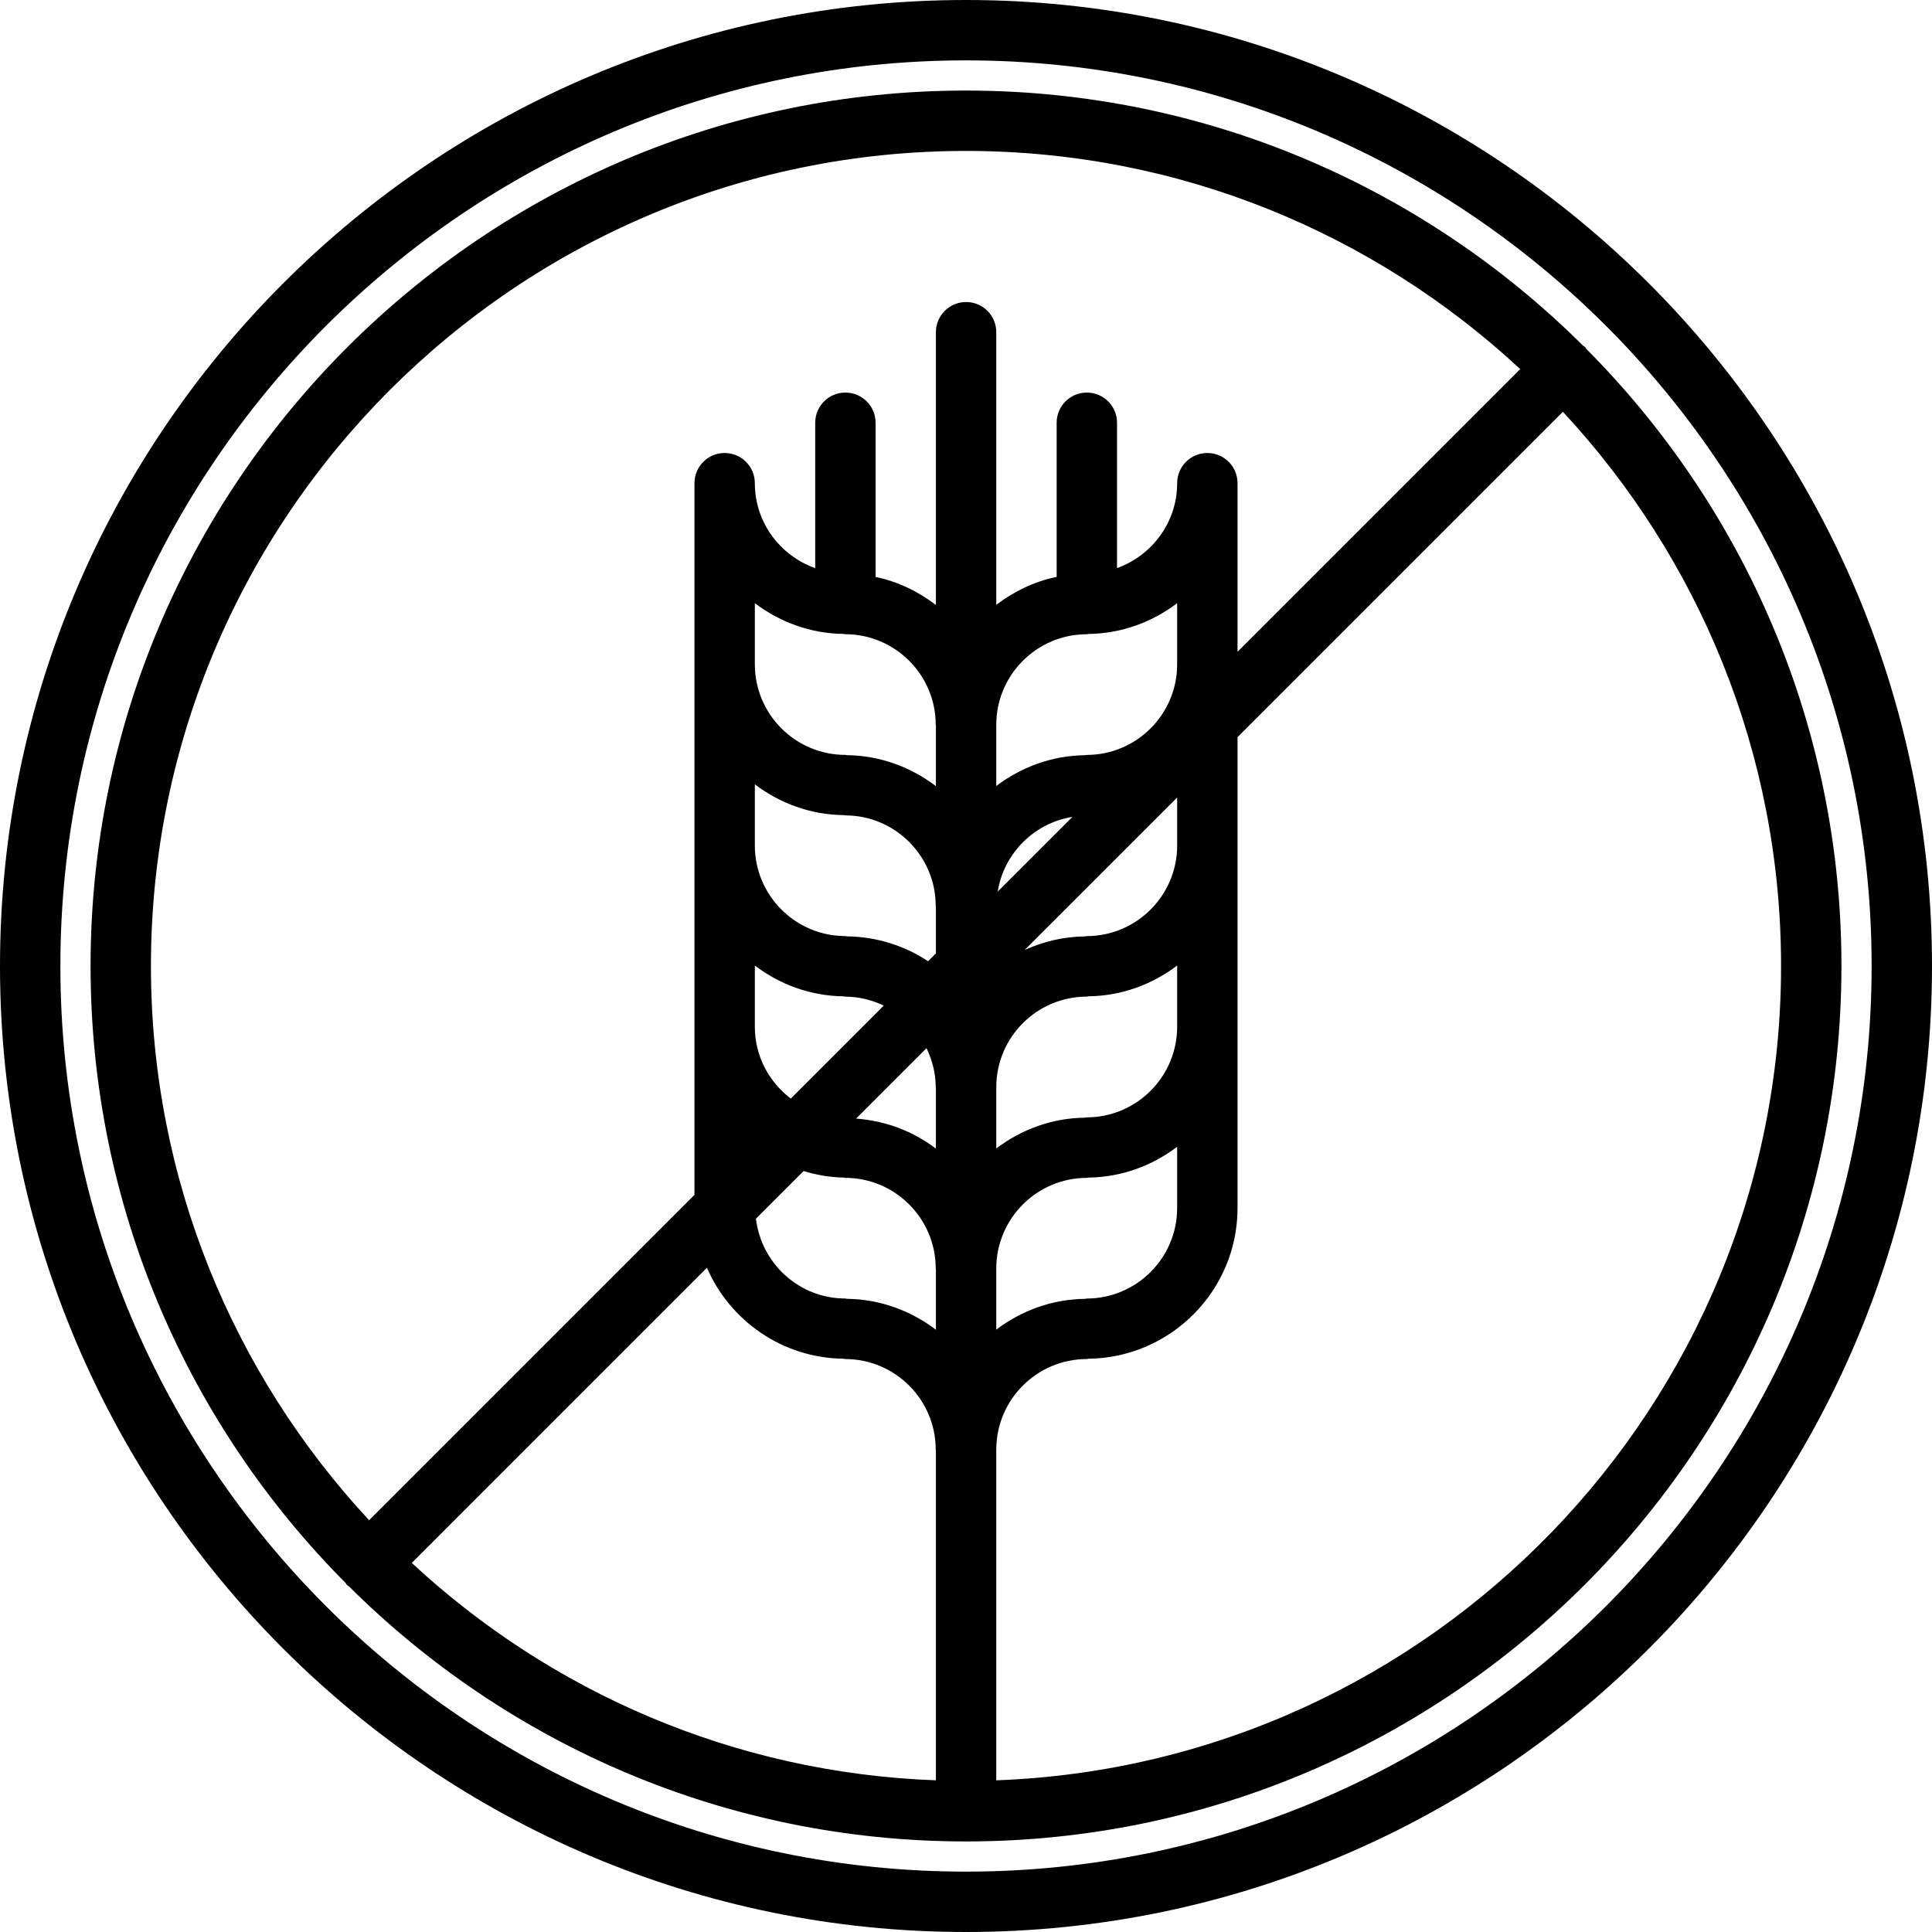
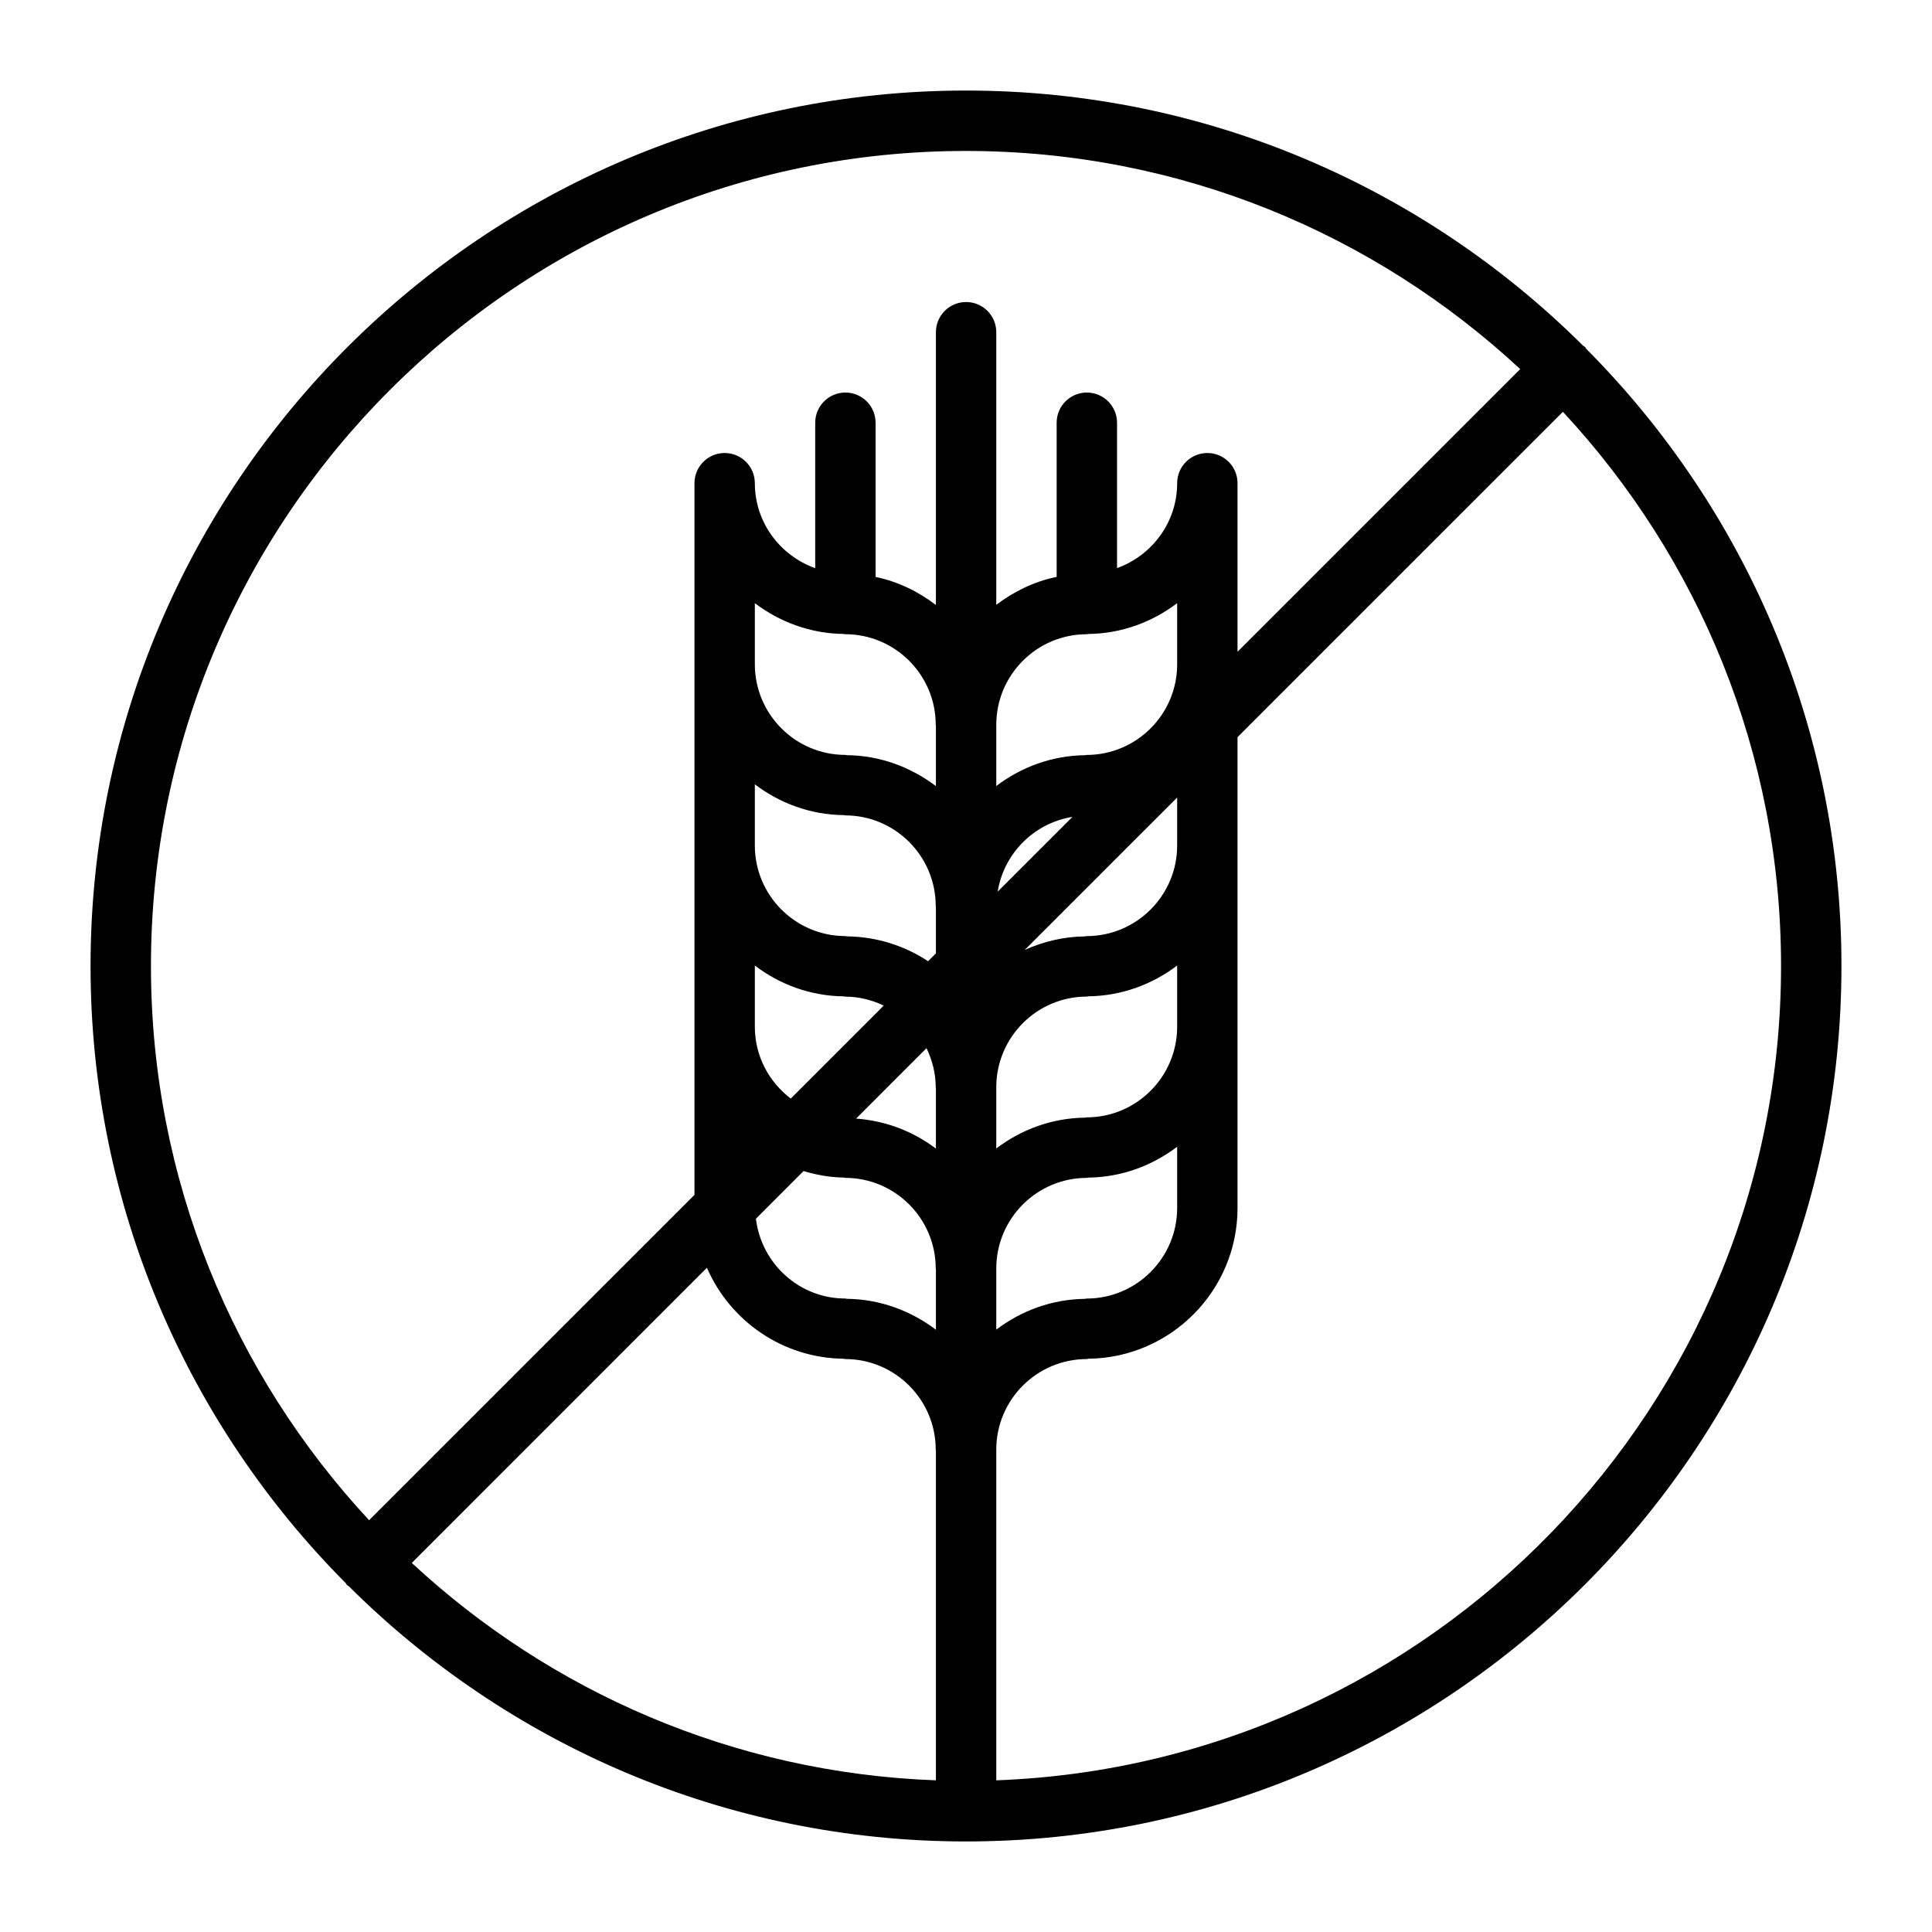
- <svg xmlns="http://www.w3.org/2000/svg" id="icons" enable-background="new 0 0 64 64" height="512" viewBox="0 0 64 64" width="512">
-   <g>
-     <path d="m32 64c17.645 0 32-14.355 32-32s-14.355-32-32-32-32 14.355-32 32 14.355 32 32 32zm0-62c16.542 0 30 13.458 30 30s-13.458 30-30 30-30-13.458-30-30 13.458-30 30-30z" />
-     <path d="m11.494 52.506c.02.019.044.025.064.043 5.248 5.22 12.474 8.451 20.442 8.451h.003.001c15.988-.002 28.996-13.011 28.996-29 0-7.968-3.231-15.195-8.452-20.442-.017-.02-.023-.045-.042-.063s-.044-.025-.063-.042c-5.248-5.221-12.474-8.453-20.443-8.453-15.99 0-29 13.009-29 29 0 7.968 3.231 15.194 8.451 20.441.018.021.024.046.043.065zm16.456-31.506c.017 0 .03.009.047.009 1.654 0 3 1.346 3 3 0 .01.006.019.006.029v2.003c-.825-.627-1.841-1.013-2.951-1.025-.017 0-.03-.009-.047-.009-1.654 0-3-1.346-3-3 0 0 0 0 0-.001s0 0 0-.001v-2.025c.824.624 1.837 1.008 2.945 1.02zm8.053.01c.017 0 .03-.009.047-.009 1.108-.012 2.121-.396 2.945-1.02v2.025.001s0 0 0 .001c0 1.654-1.346 3-3 3-.017 0-.03.009-.047.009-1.108.012-2.121.396-2.945 1.02v-2.027c0-1.655 1.346-3 3-3zm-.008 22.006c-.017 0-.03.009-.047.01-1.108.012-2.121.396-2.945 1.02v-2.026c0-1.654 1.346-3.001 3-3.001.017 0 .03-.009.047-.01 1.108-.012 2.121-.396 2.945-1.021v2.012c0 .003.002.005.002.008s-.002.005-.002.008c0 1.654-1.346 3-3 3zm-7.943.009c-.017-.001-.03-.01-.047-.01-1.532 0-2.784-1.158-2.964-2.643l1.578-1.578c.426.124.867.209 1.331.214.017.001.03.01.047.01 1.654 0 3 1.347 3 3.001 0 .011.006.019.006.029v2.001c-.825-.626-1.84-1.012-2.951-1.024zm-.102-16.023c.017 0 .03.009.047.009 1.654 0 3 1.346 3 3 0 .01.006.019.006.029v1.542l-.26.26c-.774-.512-1.698-.813-2.691-.824-.017 0-.03-.009-.047-.009-1.654 0-3-1.346-3-3 0 0 0 0 0-.001s0 0 0-.001v-2.025c.824.624 1.837 1.008 2.945 1.02zm7.576.058-2.476 2.475c.206-1.271 1.206-2.27 2.476-2.475zm.477 5.954c.017 0 .03-.009.047-.01 1.108-.012 2.121-.396 2.945-1.02v2.026.001.001c0 1.655-1.346 3.002-3 3.002-.017 0-.03.009-.047.01-1.108.012-2.121.396-2.945 1.02v-2.028c0-1.656 1.346-3.002 3-3.002zm-7.644 4.041 2.333-2.333c.189.394.305.829.305 1.294 0 .011.006.019.006.029v2.004c-.747-.568-1.653-.921-2.644-.994zm-3.354-3.044v-2.026c.824.624 1.837 1.008 2.945 1.02.017.001.03.01.047.01.459 0 .889.112 1.278.297l-3.08 3.08c-.719-.549-1.19-1.405-1.19-2.378zm13.99-6.002c0 1.655-1.346 3.001-3 3.001-.017 0-.03.009-.047.009-.715.008-1.39.171-2.004.45l5.051-5.05v1.59c0-.001 0-.001 0 0zm-15.577 13.987c.762 1.758 2.503 2.992 4.532 3.014.017.001.03.01.047.01 1.654 0 3 1.346 3 3 0 .011.006.019.006.029v10.926c-6.692-.244-12.768-2.934-17.362-7.201zm9.585 16.979v-10.955c0-1.654 1.346-3 3-3 .017 0 .03-.009.047-.01 2.731-.029 4.945-2.256 4.945-4.994 0-.003-.002-.005-.002-.008s.002-.005.002-.008v-5.987-.001-.001-6.001s0 0 0-.001 0 0 0-.001v-3.589l10.778-10.778c4.48 4.821 7.227 11.274 7.227 18.359 0 14.552-11.573 26.444-25.997 26.975zm-1.003-53.975c7.085 0 13.537 2.747 18.359 7.227l-9.364 9.364v-5.585c0-.552-.447-1-1-1s-1 .448-1 1c0 1.299-.835 2.397-1.992 2.813v-4.815c0-.552-.447-1-1-1s-1 .448-1 1v5.107c-.743.151-1.416.482-2 .924v-9.03c0-.552-.447-1-1-1s-1 .448-1 1v9.035c-.583-.443-1.255-.775-1.998-.928v-5.108c0-.552-.447-1-1-1s-1 .448-1 1v4.817c-1.161-.414-2-1.514-2-2.815 0-.552-.447-1-1-1s-1 .448-1 1v6 .001s0 0 0 .001v6 .001s0 0 0 .001v6.001.001.001 5.568l-10.778 10.778c-4.48-4.822-7.227-11.274-7.227-18.359 0-14.888 12.112-27 27-27z" />
-   </g>
+ <svg xmlns="http://www.w3.org/2000/svg" width="61" height="61" viewBox="0 0 61 61" fill="none">
+   <path d="M10.955 50.045C10.974 50.063 10.997 50.069 11.016 50.086C16.018 55.061 22.905 58.141 30.5 58.141H30.503H30.504C45.742 58.139 58.141 45.739 58.141 30.5C58.141 22.905 55.061 16.017 50.085 11.016C50.069 10.997 50.063 10.973 50.045 10.956C50.027 10.939 50.003 10.932 49.985 10.916C44.983 5.94 38.096 2.859 30.5 2.859C15.259 2.859 2.859 15.259 2.859 30.5C2.859 38.094 5.939 44.982 10.914 49.983C10.931 50.003 10.937 50.027 10.955 50.045V50.045ZM26.64 20.016C26.656 20.016 26.668 20.024 26.685 20.024C28.261 20.024 29.544 21.307 29.544 22.884C29.544 22.893 29.55 22.902 29.55 22.911V24.82C28.763 24.223 27.795 23.855 26.737 23.843C26.721 23.843 26.709 23.835 26.692 23.835C25.116 23.835 23.833 22.552 23.833 20.975C23.833 20.975 23.833 20.975 23.833 20.974C23.833 20.974 23.833 20.974 23.833 20.974V19.043C24.618 19.638 25.584 20.004 26.64 20.016ZM34.315 20.025C34.332 20.025 34.344 20.017 34.36 20.017C35.416 20.005 36.382 19.639 37.167 19.044V20.974V20.975C37.167 20.975 37.167 20.975 37.167 20.976C37.167 22.553 35.884 23.836 34.308 23.836C34.291 23.836 34.279 23.844 34.263 23.844C33.207 23.856 32.241 24.222 31.456 24.817V22.884C31.456 21.307 32.739 20.025 34.315 20.025ZM34.308 41C34.291 41 34.279 41.008 34.263 41.009C33.207 41.021 32.241 41.387 31.456 41.981V40.05C31.456 38.474 32.739 37.19 34.315 37.19C34.332 37.19 34.344 37.181 34.36 37.181C35.416 37.169 36.382 36.803 37.167 36.207V38.125C37.167 38.128 37.169 38.13 37.169 38.133C37.169 38.136 37.167 38.137 37.167 38.14C37.167 39.717 35.884 41 34.308 41V41ZM26.737 41.008C26.721 41.007 26.709 40.999 26.692 40.999C25.232 40.999 24.039 39.895 23.867 38.48L25.371 36.975C25.777 37.094 26.198 37.175 26.64 37.179C26.656 37.181 26.668 37.189 26.685 37.189C28.261 37.189 29.544 38.473 29.544 40.049C29.544 40.06 29.55 40.068 29.55 40.077V41.984C28.763 41.388 27.796 41.02 26.737 41.008V41.008ZM26.64 25.736C26.656 25.736 26.668 25.745 26.685 25.745C28.261 25.745 29.544 27.028 29.544 28.604C29.544 28.614 29.55 28.622 29.55 28.632V30.102L29.302 30.349C28.564 29.861 27.683 29.575 26.737 29.564C26.721 29.564 26.709 29.555 26.692 29.555C25.116 29.555 23.833 28.273 23.833 26.696C23.833 26.696 23.833 26.696 23.833 26.695C23.833 26.694 23.833 26.695 23.833 26.694V24.764C24.618 25.359 25.584 25.725 26.64 25.736ZM33.861 25.792L31.501 28.151C31.697 26.939 32.65 25.987 33.861 25.792ZM34.315 31.466C34.332 31.466 34.344 31.458 34.36 31.457C35.416 31.445 36.382 31.079 37.167 30.485V32.416V32.417V32.418C37.167 33.995 35.884 35.279 34.308 35.279C34.291 35.279 34.279 35.288 34.263 35.288C33.207 35.3 32.241 35.666 31.456 36.261V34.328C31.456 32.749 32.739 31.466 34.315 31.466ZM27.03 35.318L29.253 33.094C29.433 33.47 29.544 33.885 29.544 34.328C29.544 34.338 29.55 34.346 29.55 34.355V36.266C28.838 35.724 27.974 35.388 27.03 35.318ZM23.833 32.417V30.486C24.618 31.081 25.584 31.447 26.64 31.458C26.656 31.459 26.668 31.467 26.685 31.467C27.122 31.467 27.532 31.574 27.903 31.75L24.967 34.686C24.282 34.163 23.833 33.347 23.833 32.42V32.417ZM37.167 26.696C37.167 28.273 35.884 29.556 34.308 29.556C34.291 29.556 34.279 29.565 34.263 29.565C33.581 29.573 32.938 29.728 32.353 29.994L37.167 25.181V26.696C37.167 26.695 37.167 26.695 37.167 26.696V26.696ZM22.32 40.027C23.047 41.703 24.706 42.879 26.64 42.9C26.656 42.901 26.668 42.91 26.685 42.91C28.261 42.91 29.544 44.193 29.544 45.769C29.544 45.779 29.55 45.787 29.55 45.797V56.211C23.171 55.978 17.38 53.414 13.002 49.347L22.32 40.027ZM31.456 56.211V45.769C31.456 44.193 32.739 42.91 34.315 42.91C34.332 42.91 34.344 42.901 34.36 42.9C36.963 42.873 39.073 40.75 39.073 38.14C39.073 38.137 39.072 38.136 39.072 38.133C39.072 38.13 39.073 38.128 39.073 38.125V32.419V32.418V32.417V26.697C39.073 26.697 39.073 26.697 39.073 26.696C39.073 26.695 39.073 26.696 39.073 26.695V23.274L49.346 13.002C53.616 17.597 56.234 23.747 56.234 30.5C56.234 44.37 45.204 55.704 31.456 56.211ZM30.5 4.766C37.253 4.766 43.403 7.384 47.998 11.654L39.073 20.579V15.256C39.073 14.73 38.647 14.303 38.12 14.303C37.593 14.303 37.167 14.73 37.167 15.256C37.167 16.494 36.371 17.54 35.269 17.937V13.348C35.269 12.821 34.842 12.394 34.315 12.394C33.788 12.394 33.362 12.821 33.362 13.348V18.215C32.654 18.359 32.013 18.675 31.456 19.096V10.489C31.456 9.963 31.03 9.536 30.503 9.536C29.976 9.536 29.55 9.963 29.55 10.489V19.101C28.994 18.678 28.354 18.362 27.645 18.216V13.348C27.645 12.821 27.219 12.394 26.692 12.394C26.165 12.394 25.739 12.821 25.739 13.348V17.939C24.633 17.544 23.833 16.496 23.833 15.256C23.833 14.73 23.407 14.303 22.88 14.303C22.353 14.303 21.927 14.73 21.927 15.256V20.974V20.975C21.927 20.975 21.927 20.975 21.927 20.976V26.695V26.696C21.927 26.696 21.927 26.696 21.927 26.697V32.417V32.418V32.419V37.726L11.654 47.998C7.384 43.403 4.766 37.253 4.766 30.5C4.766 16.31 16.31 4.766 30.5 4.766V4.766Z" fill="black" />
</svg>
